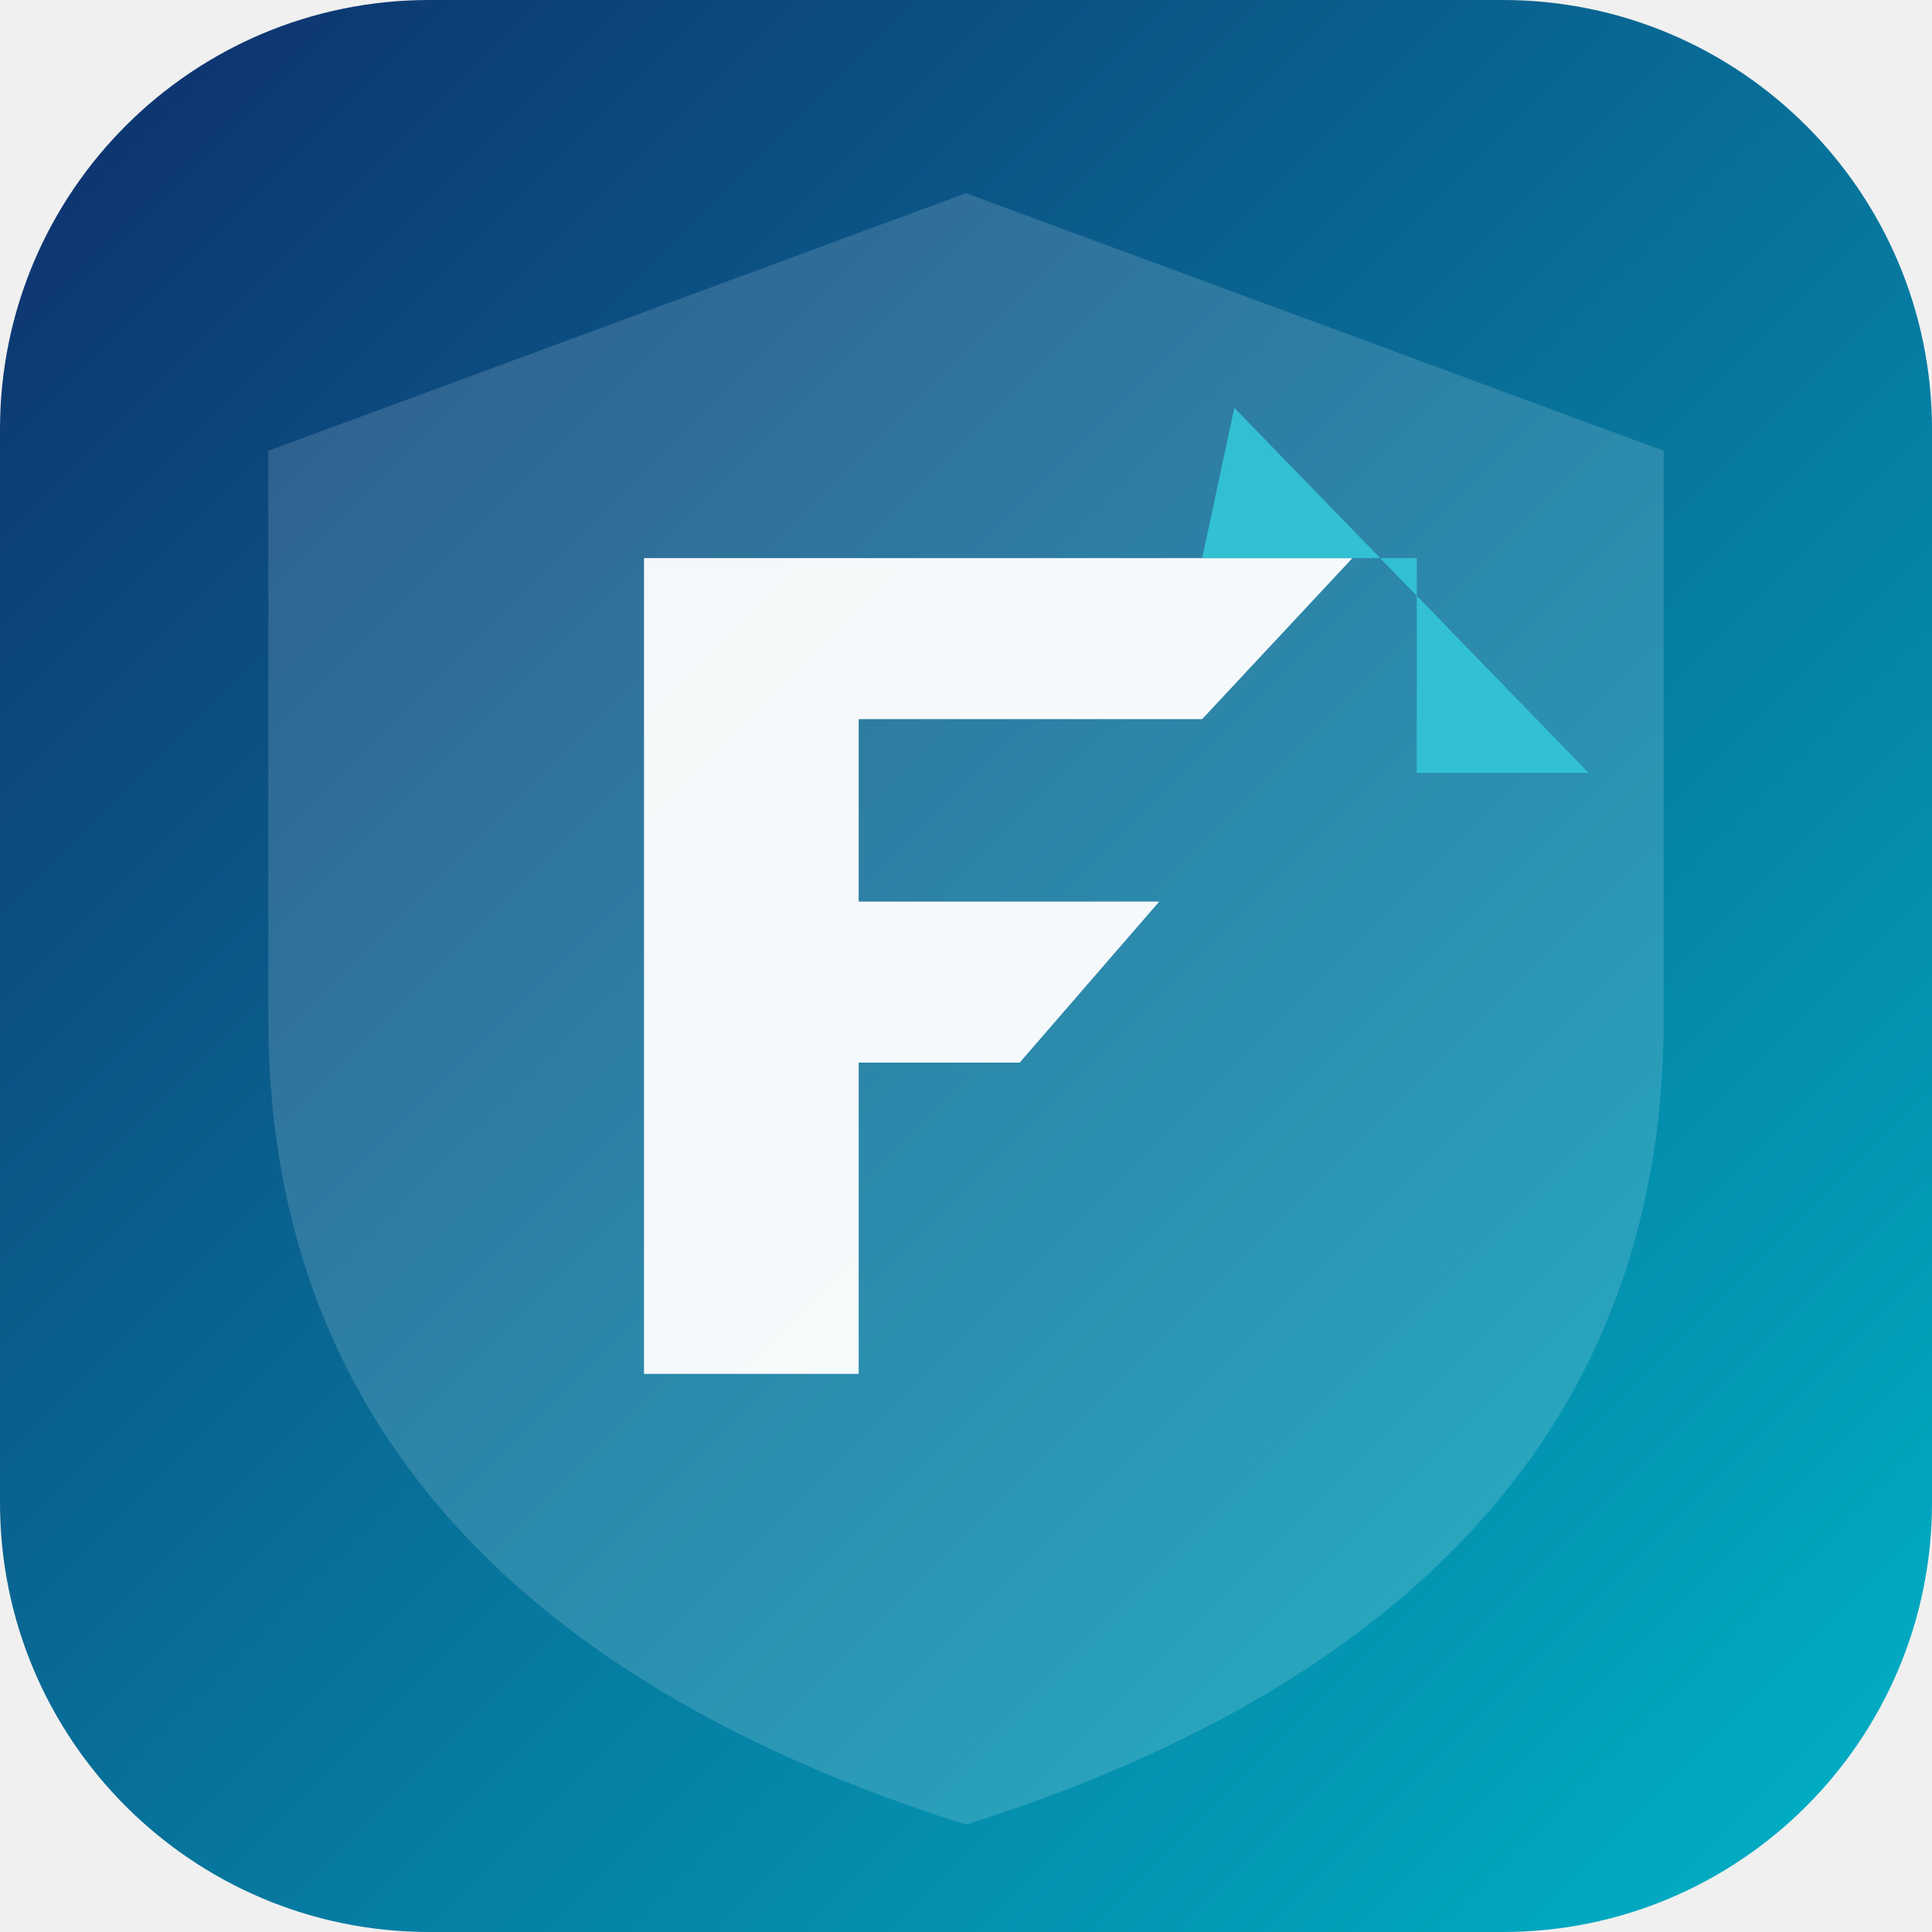
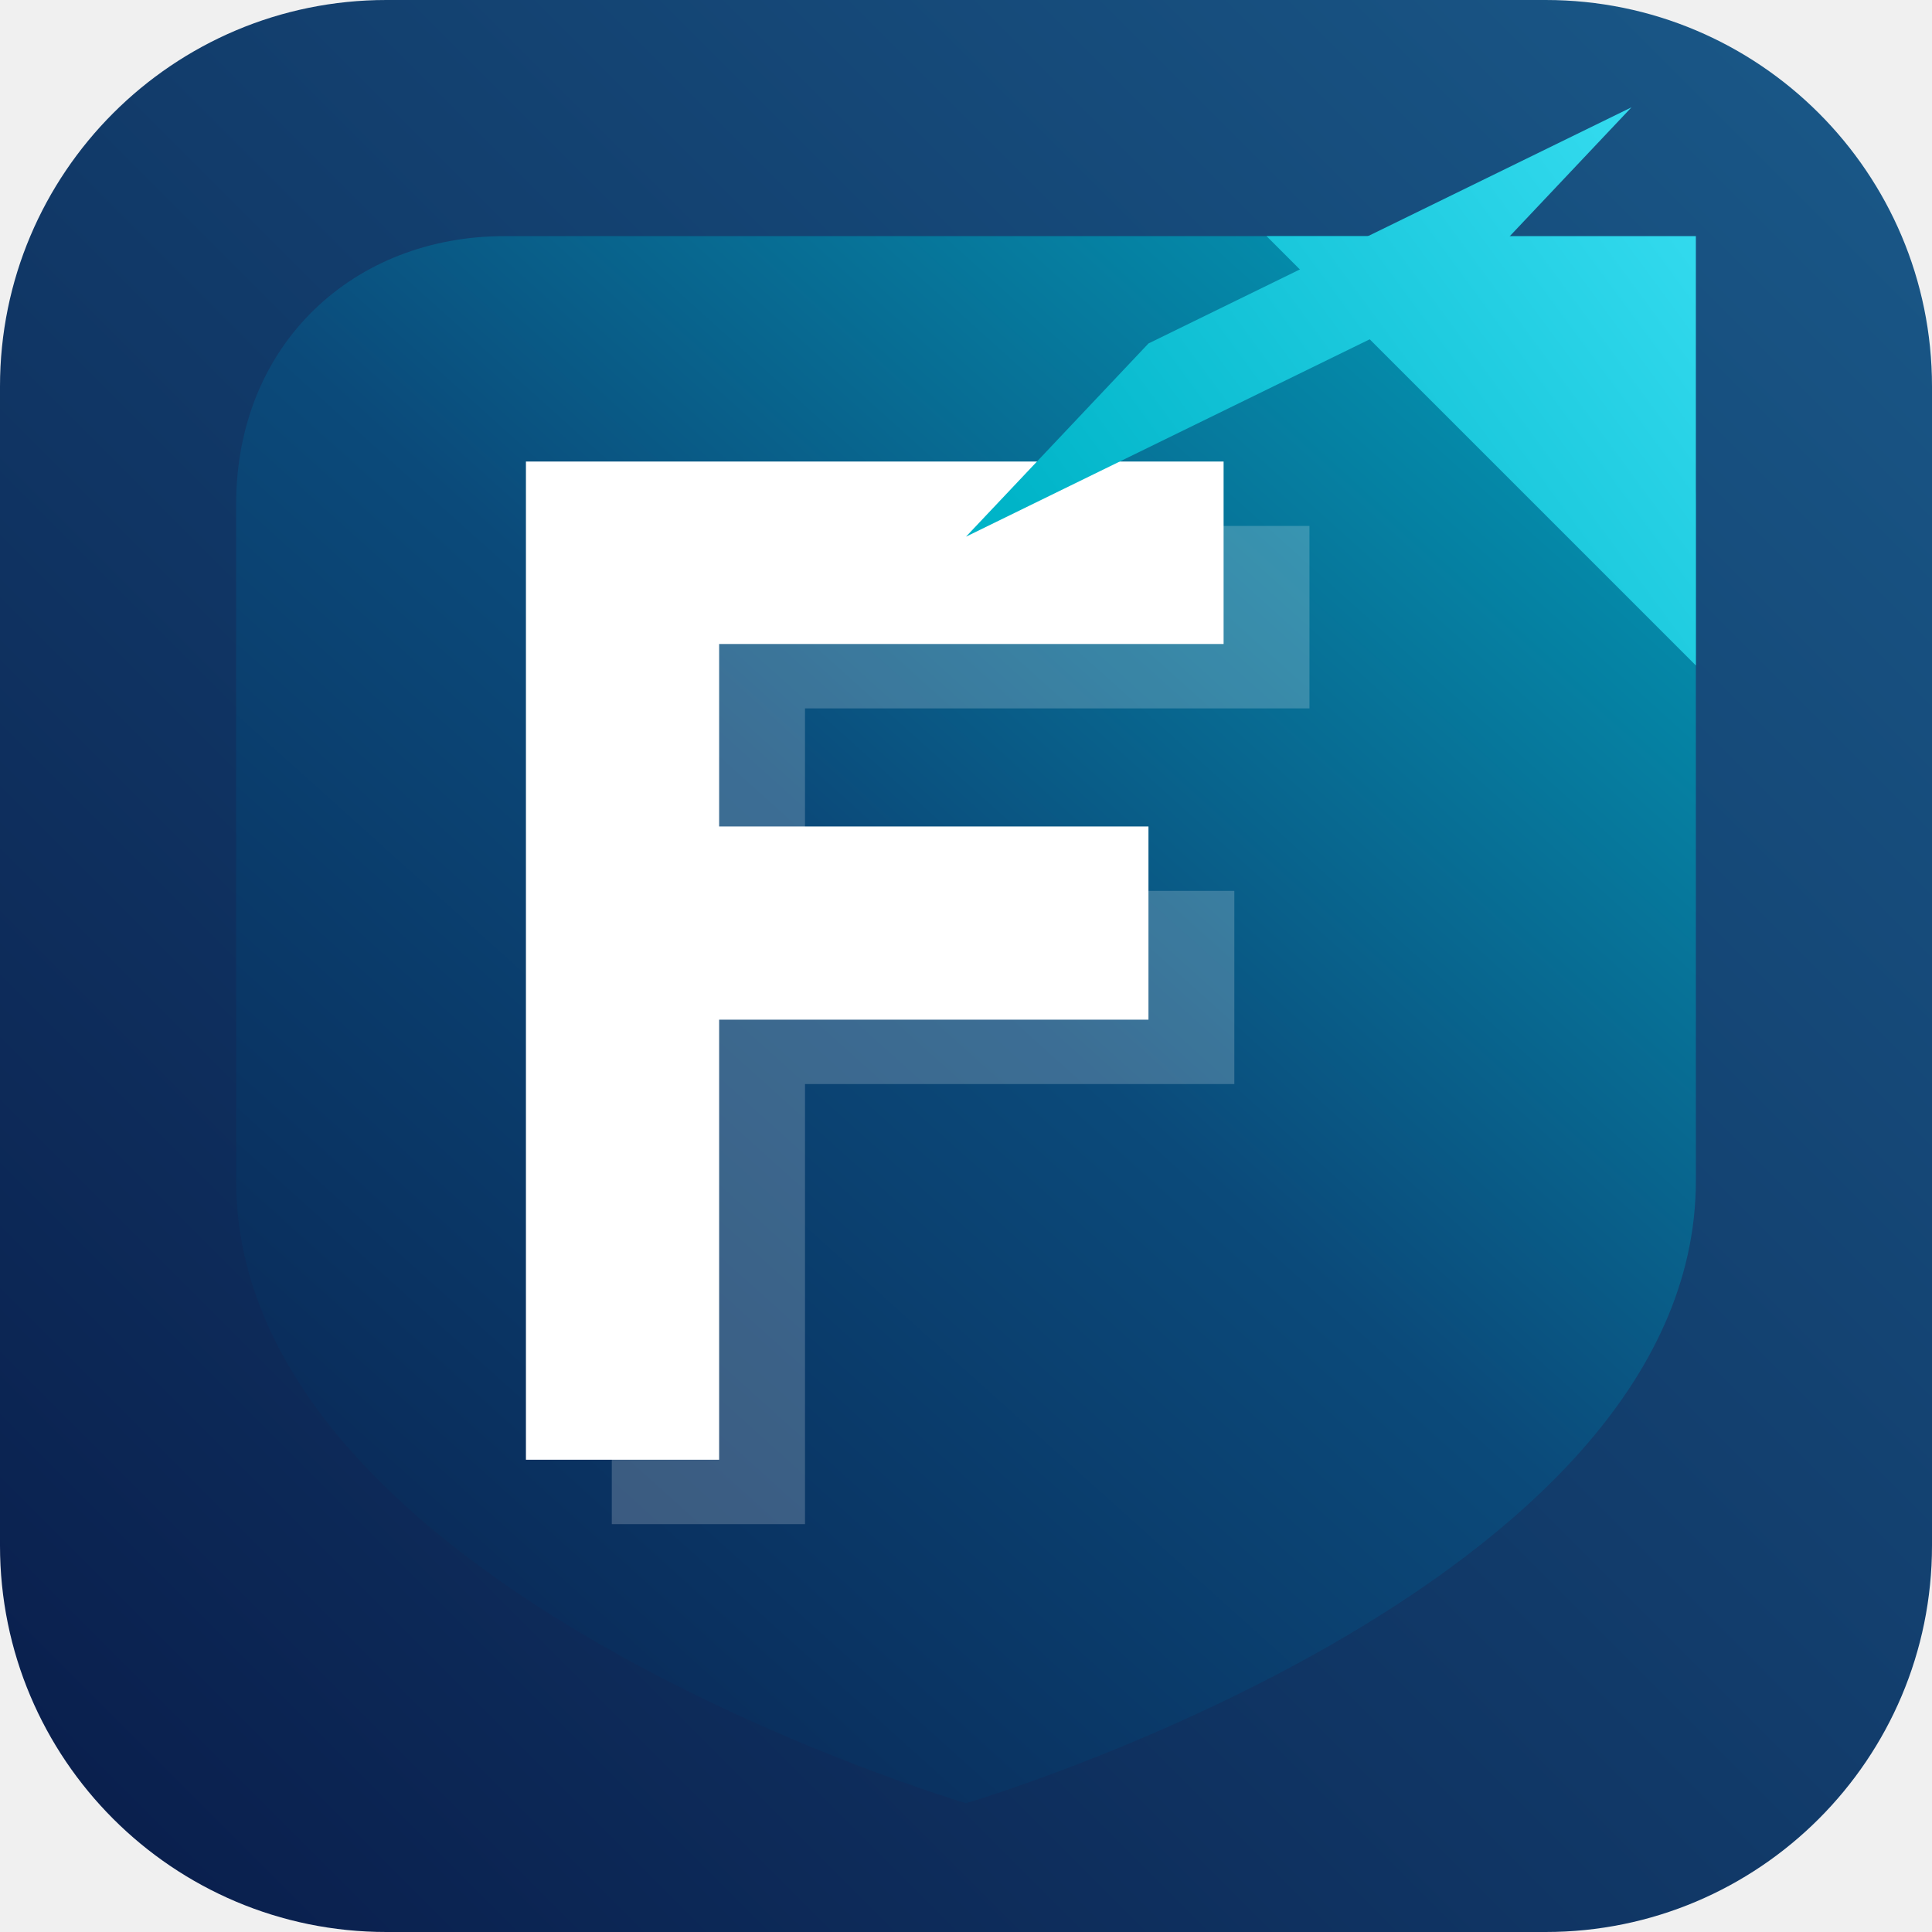
<svg xmlns="http://www.w3.org/2000/svg" viewBox="0 0 180 180">
  <defs>
-     <linearGradient id="g" x1="0%" y1="0%" x2="100%" y2="100%">
-       <stop offset="0%" stop-color="#0f2d6b" />
+     <linearGradient id="bg" x1="0%" y1="100%" x2="100%" y2="0%">
+       <stop offset="0%" stop-color="#091c4a" />
+       <stop offset="100%" stop-color="#1a5a8a" />
+     </linearGradient>
+     <linearGradient id="sg" x1="14" y1="174" x2="166" y2="5" gradientUnits="userSpaceOnUse">
+       <stop offset="0%" stop-color="#091c4a" />
+       <stop offset="50%" stop-color="#0b4a7a" />
      <stop offset="100%" stop-color="#00b4c8" />
    </linearGradient>
+     <linearGradient id="ag" x1="100" y1="55" x2="168" y2="5" gradientUnits="userSpaceOnUse">
+       <stop offset="0%" stop-color="#00b4c8" />
+       <stop offset="100%" stop-color="#40e4f8" />
+     </linearGradient>
  </defs>
-   <rect width="180" height="180" rx="40" fill="url(#g)" />
-   <path d="M90 18 L155 42 L155 95 C155 135 128 158 90 170 C52 158 25 135 25 95 L25 42 Z" fill="white" opacity="0.15" />
-   <path d="M58 52 L126 52 L112 67 L80 67 L80 84 L108 84 L95 99 L80 99 L80 128 L60 128 L60 52 Z" fill="white" opacity="0.95" />
-   <path d="M115 38 L148 72 L132 72 L132 52 L112 52 Z" fill="#33c7d8" opacity="0.9" />
+   <rect width="180" height="180" rx="36" fill="url(#bg)" />
+   <path d="M22,47 C22,32 33,22 47,22 L133,22 C147,22 158,32 158,47 L158,110 C158,148 90,168 90,168 C90,168 22,148 22,110 Z" fill="url(#sg)" />
+   <path d="M49,43 L49,136 L67,136 L67,95 L107,95 L107,77 L67,77 L67,60 L114,60 L114,43 Z" fill="white" opacity="0.2" transform="translate(8,6)" />
+   <path d="M49,43 L49,136 L67,136 L67,95 L107,95 L107,77 L67,77 L67,60 L114,60 L114,43 Z" fill="white" />
+   <polygon points="118,22 158,22 158,62" fill="url(#ag)" />
+   <polygon points="90,50 107,32 152,10 135,28" fill="url(#ag)" />
</svg>
